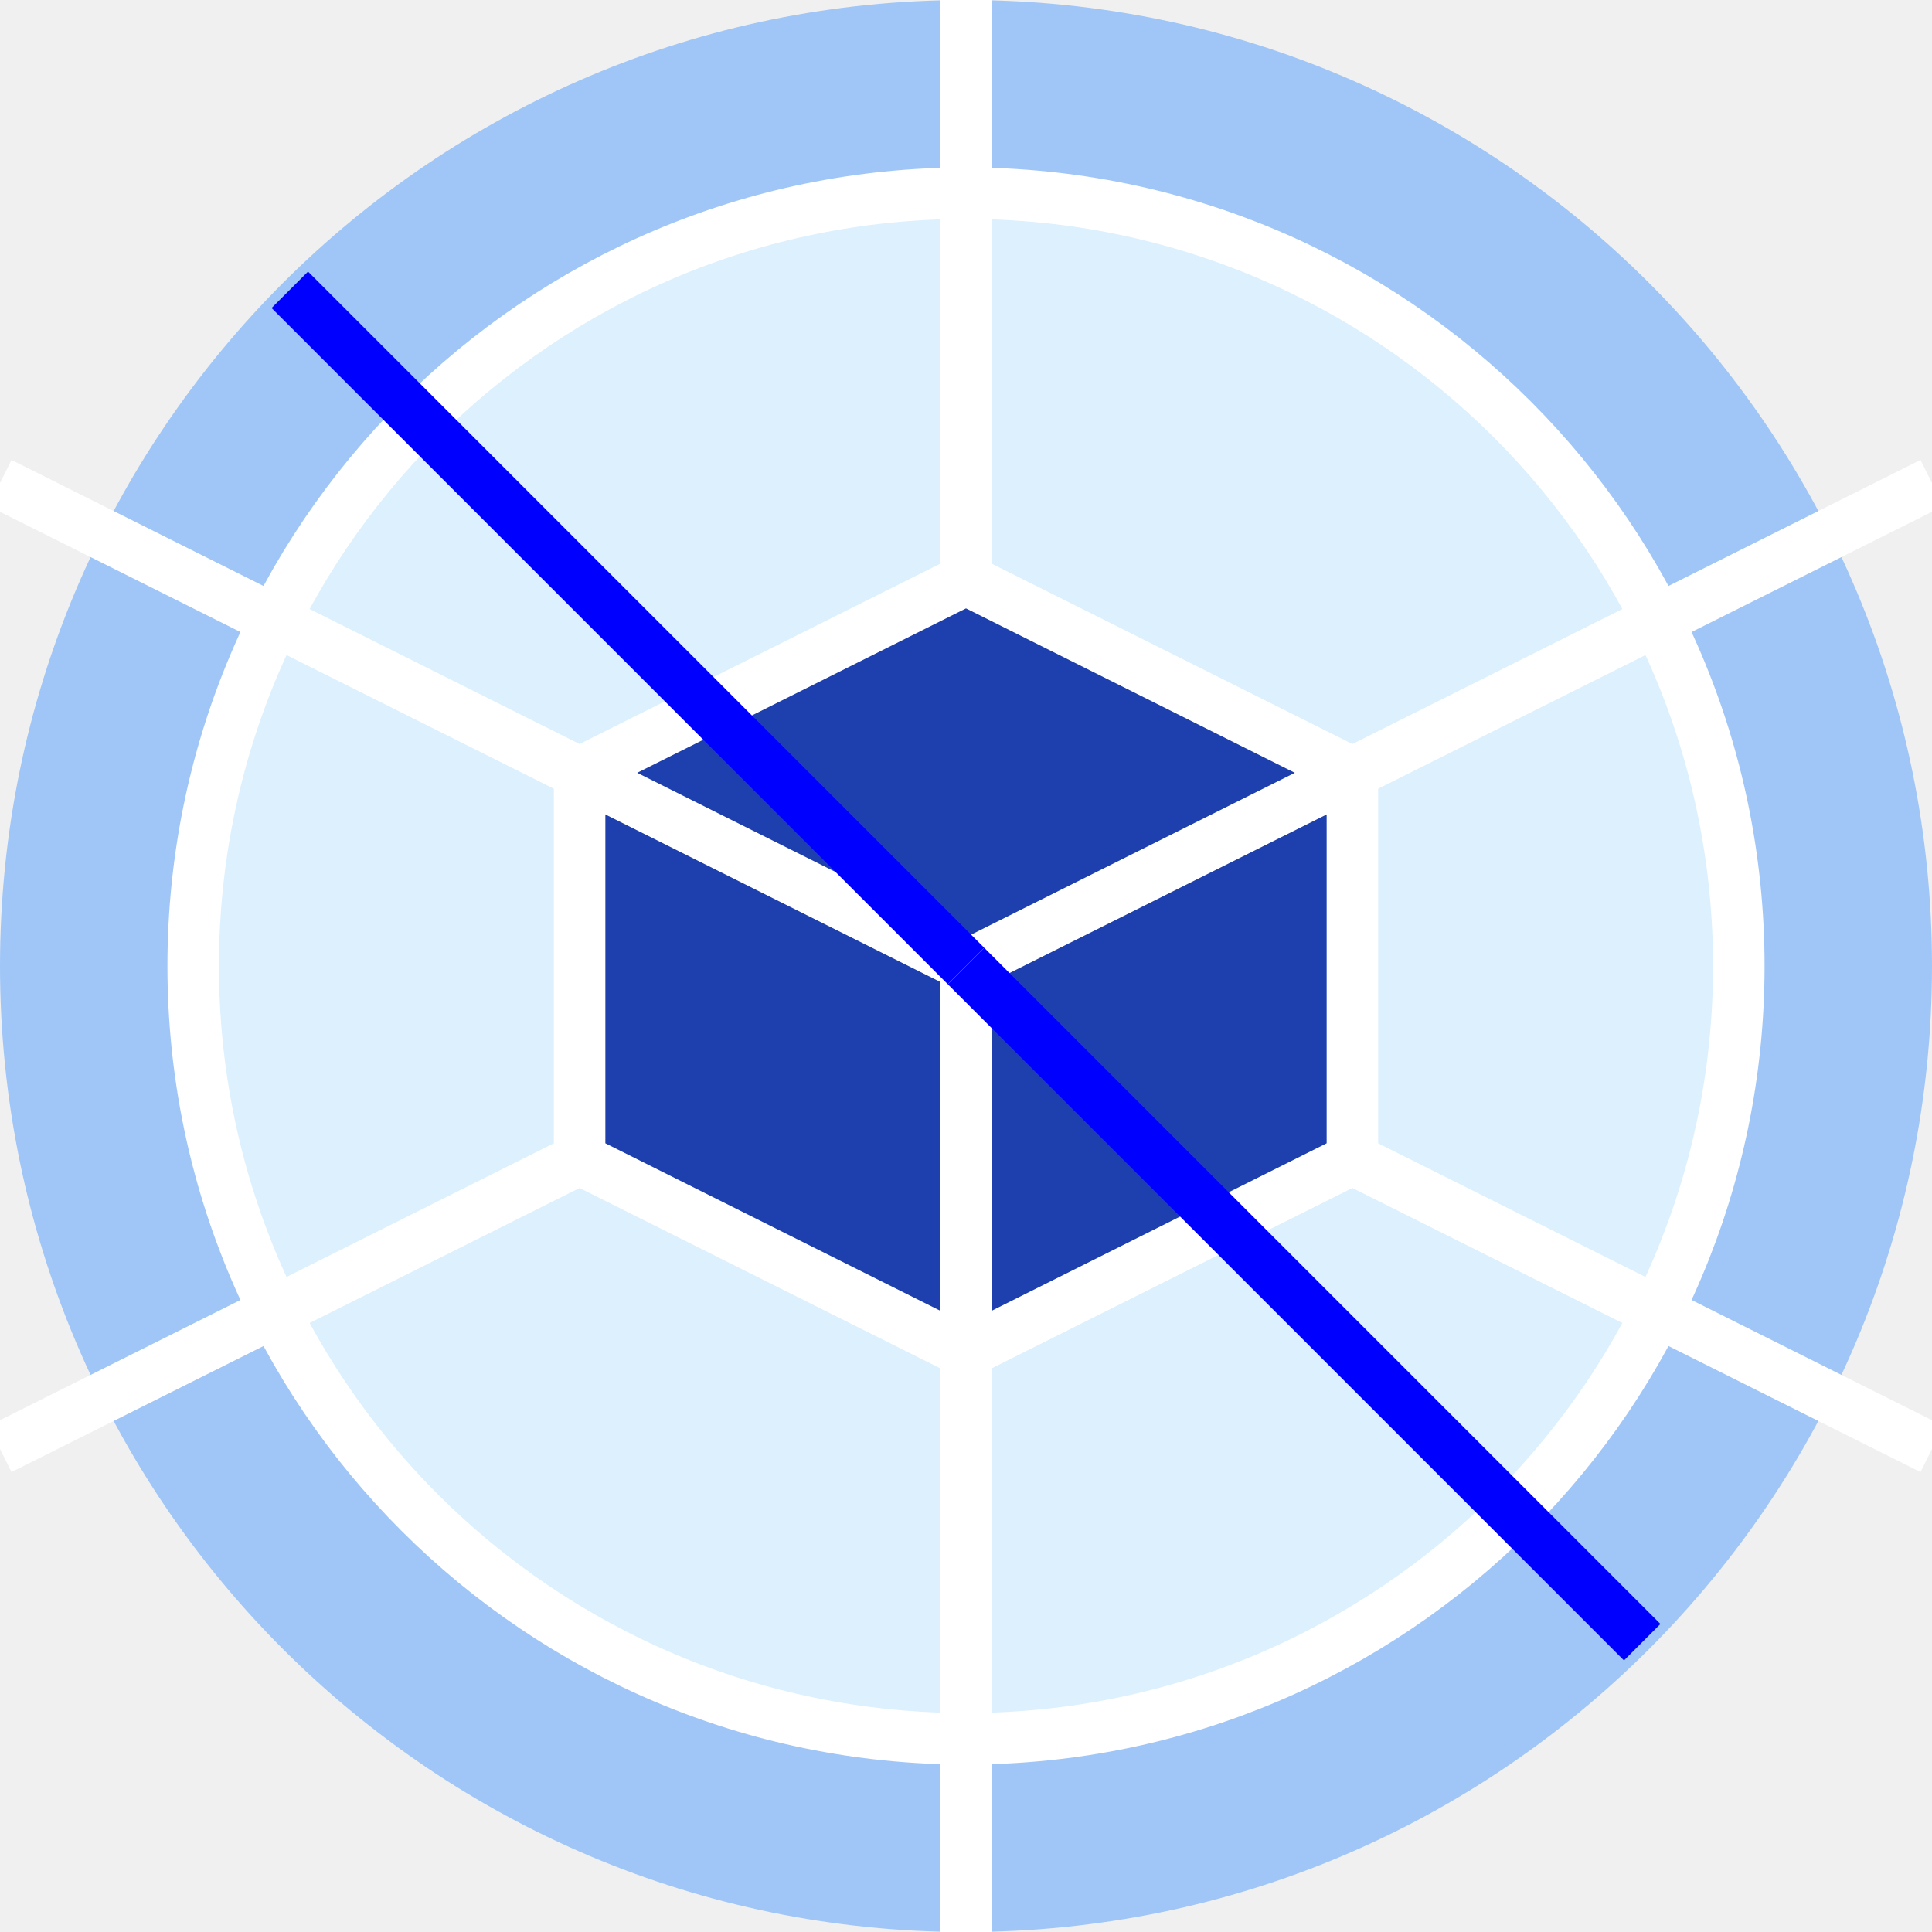
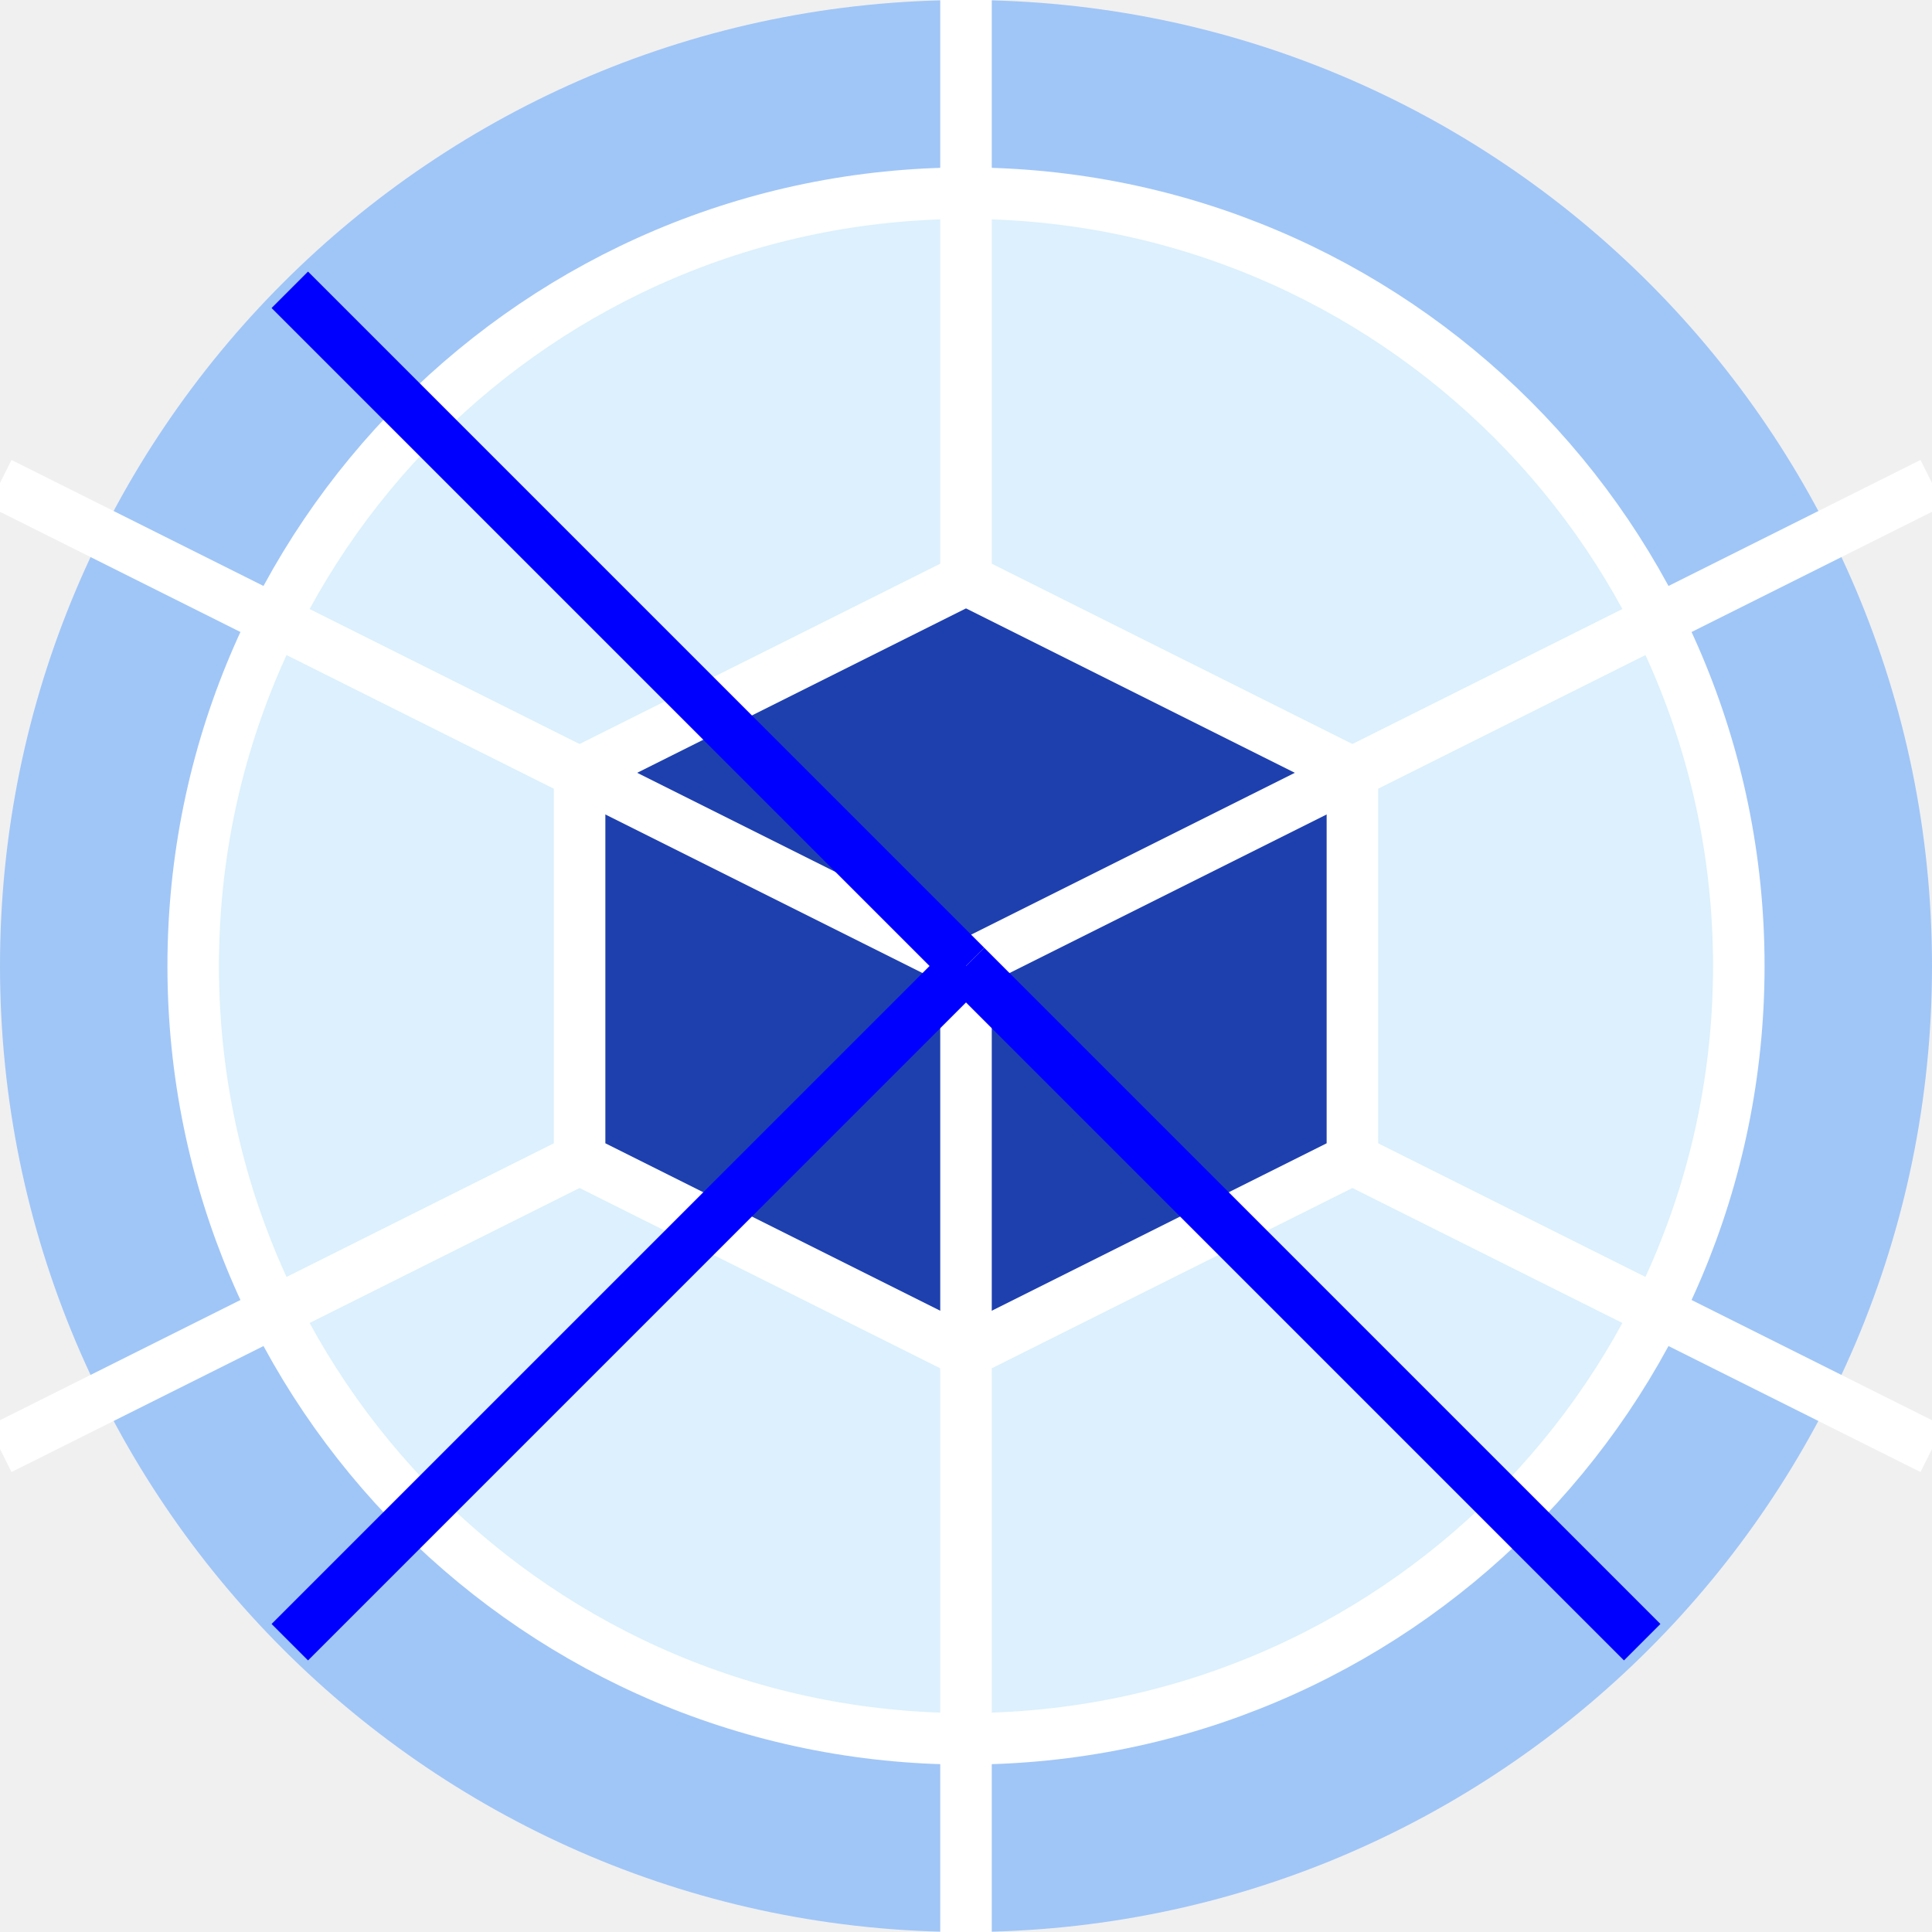
<svg xmlns="http://www.w3.org/2000/svg" viewBox="0 0 600 600">
  <circle cx="300" cy="300" r="300" fill="#A0C6F7" />
  <circle cx="300" cy="300" r="240" fill="#DCF0FD" stroke="white" stroke-width="16" />
  <line x1="0" y1="150" x2="600" y2="450" stroke="white" stroke-width="16" />
  <line x1="0" y1="450" x2="600" y2="150" stroke="white" stroke-width="16" />
  <line x1="300" y1="0" x2="300" y2="600" stroke="white" stroke-width="16" />
  <path d="M300 180 L420 240 L420 360 L300 420 L180 360 L180 240 Z" fill="#1E40AF" stroke="white" stroke-width="16" />
  <line x1="300" y1="300" x2="420" y2="240" stroke="white" stroke-width="16" />
  <line x1="300" y1="300" x2="180" y2="240" stroke="white" stroke-width="16" />
  <line x1="300" y1="300" x2="300" y2="420" stroke="white" stroke-width="16" />
+   <line x1="300" y1="300" x2="90" y2="510" stroke="blue" stroke-width="16" />
  <line x1="300" y1="300" x2="90" y2="90" stroke="blue" stroke-width="16" />
  <line x1="300" y1="300" x2="510" y2="510" stroke="blue" stroke-width="16" />
</svg>
